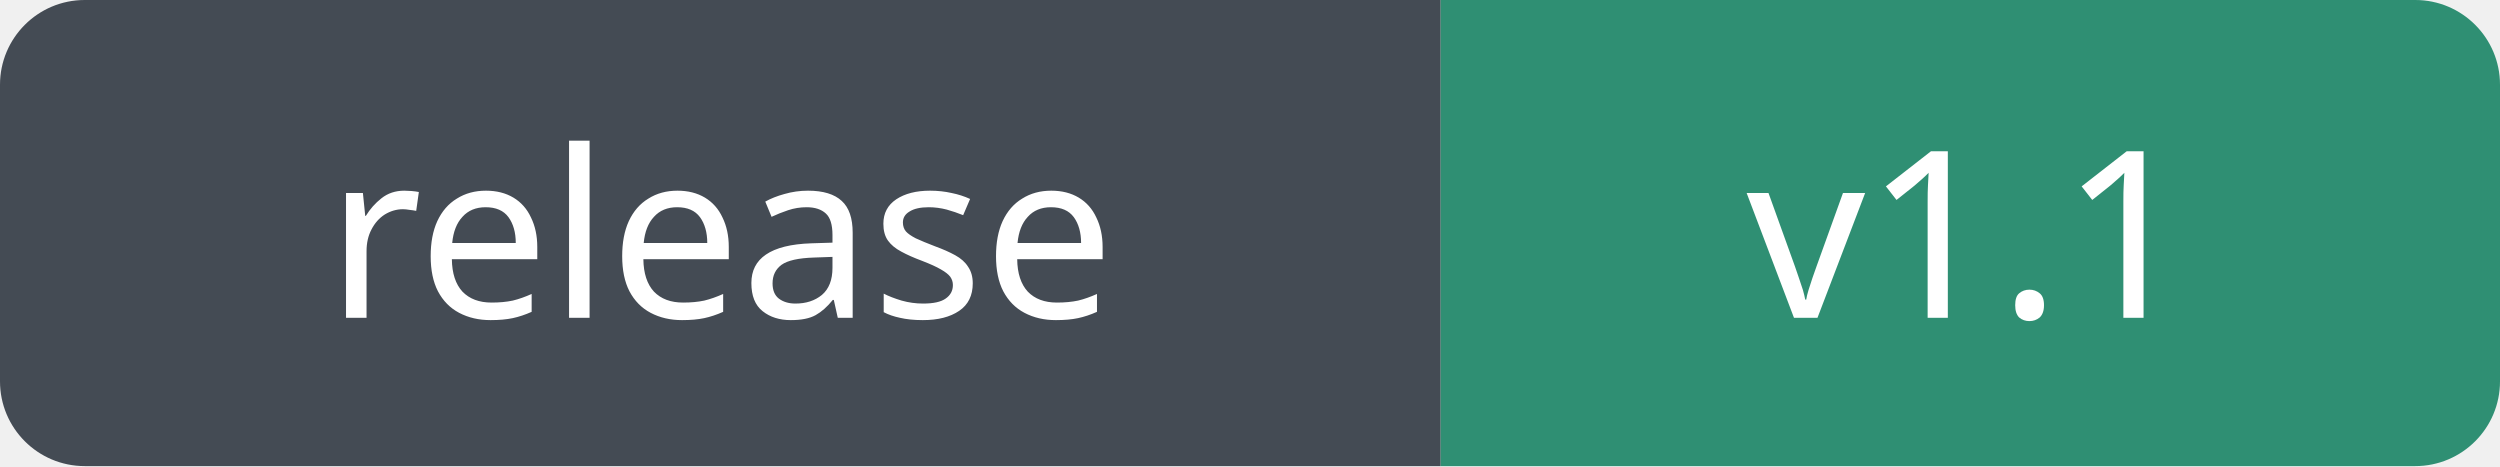
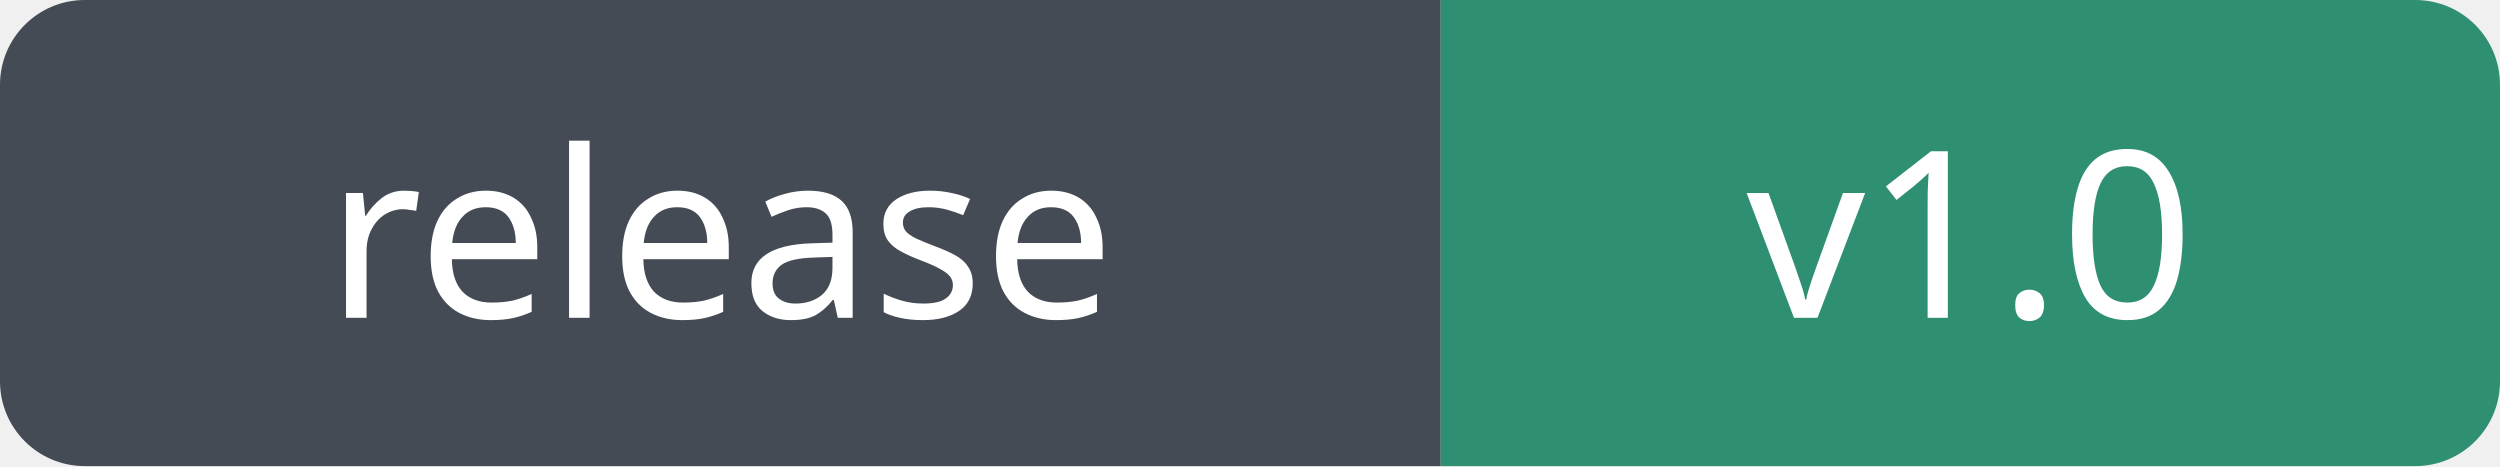
- <svg xmlns="http://www.w3.org/2000/svg" width="118" height="22" role="img" aria-label="release: v1.1">
+ <svg xmlns="http://www.w3.org/2000/svg" width="118" height="22" role="img" aria-label="release: v1.0">
  <clipPath id="r">
    <rect width="100%" height="22" rx="4" />
  </clipPath>
  <g clip-path="url(#r)">
    <path fill="#444b54" d="M0 0h68v22H0z" />
    <path fill="#2f8f73" d="M68 0h50v22H68z" />
  </g>
  <g fill="white" font-family="Verdana,sans-serif" font-size="11" text-anchor="middle">
    <text x="34.0" y="15">release</text>
-     <text x="93.0" y="15">v1.1</text>
+     <text x="93.0" y="15">v1.0</text>
  </g>
</svg>
